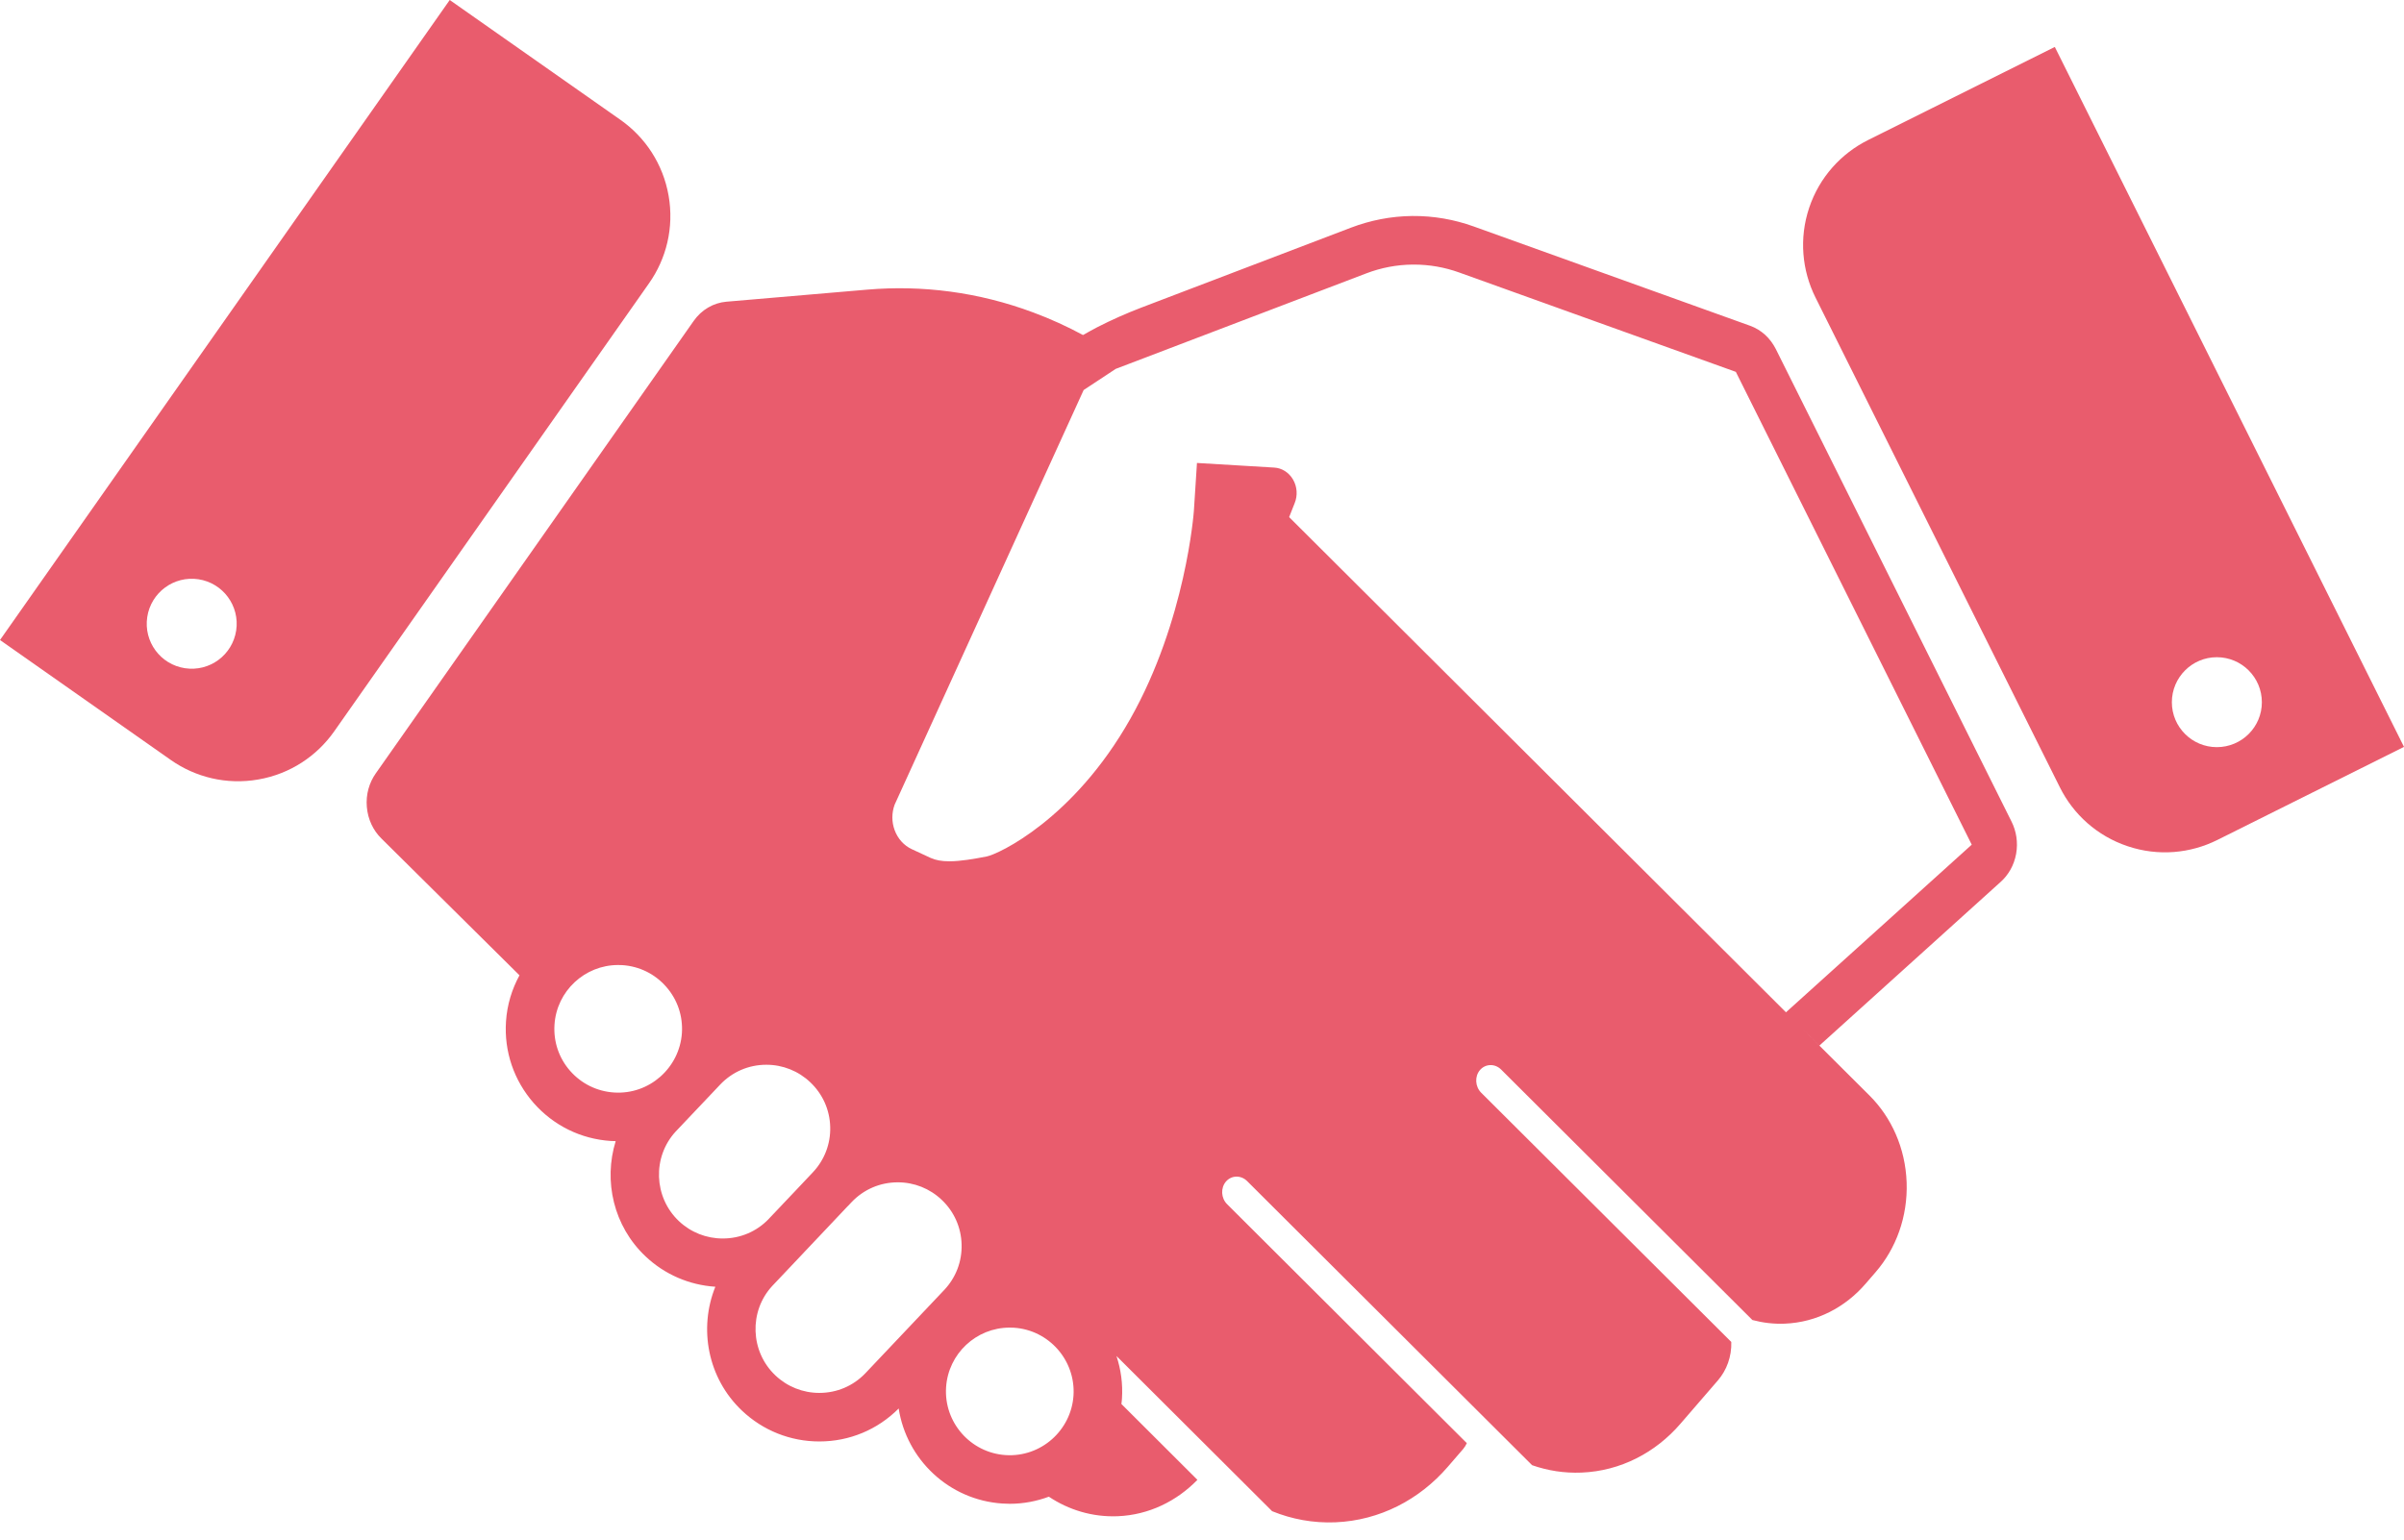
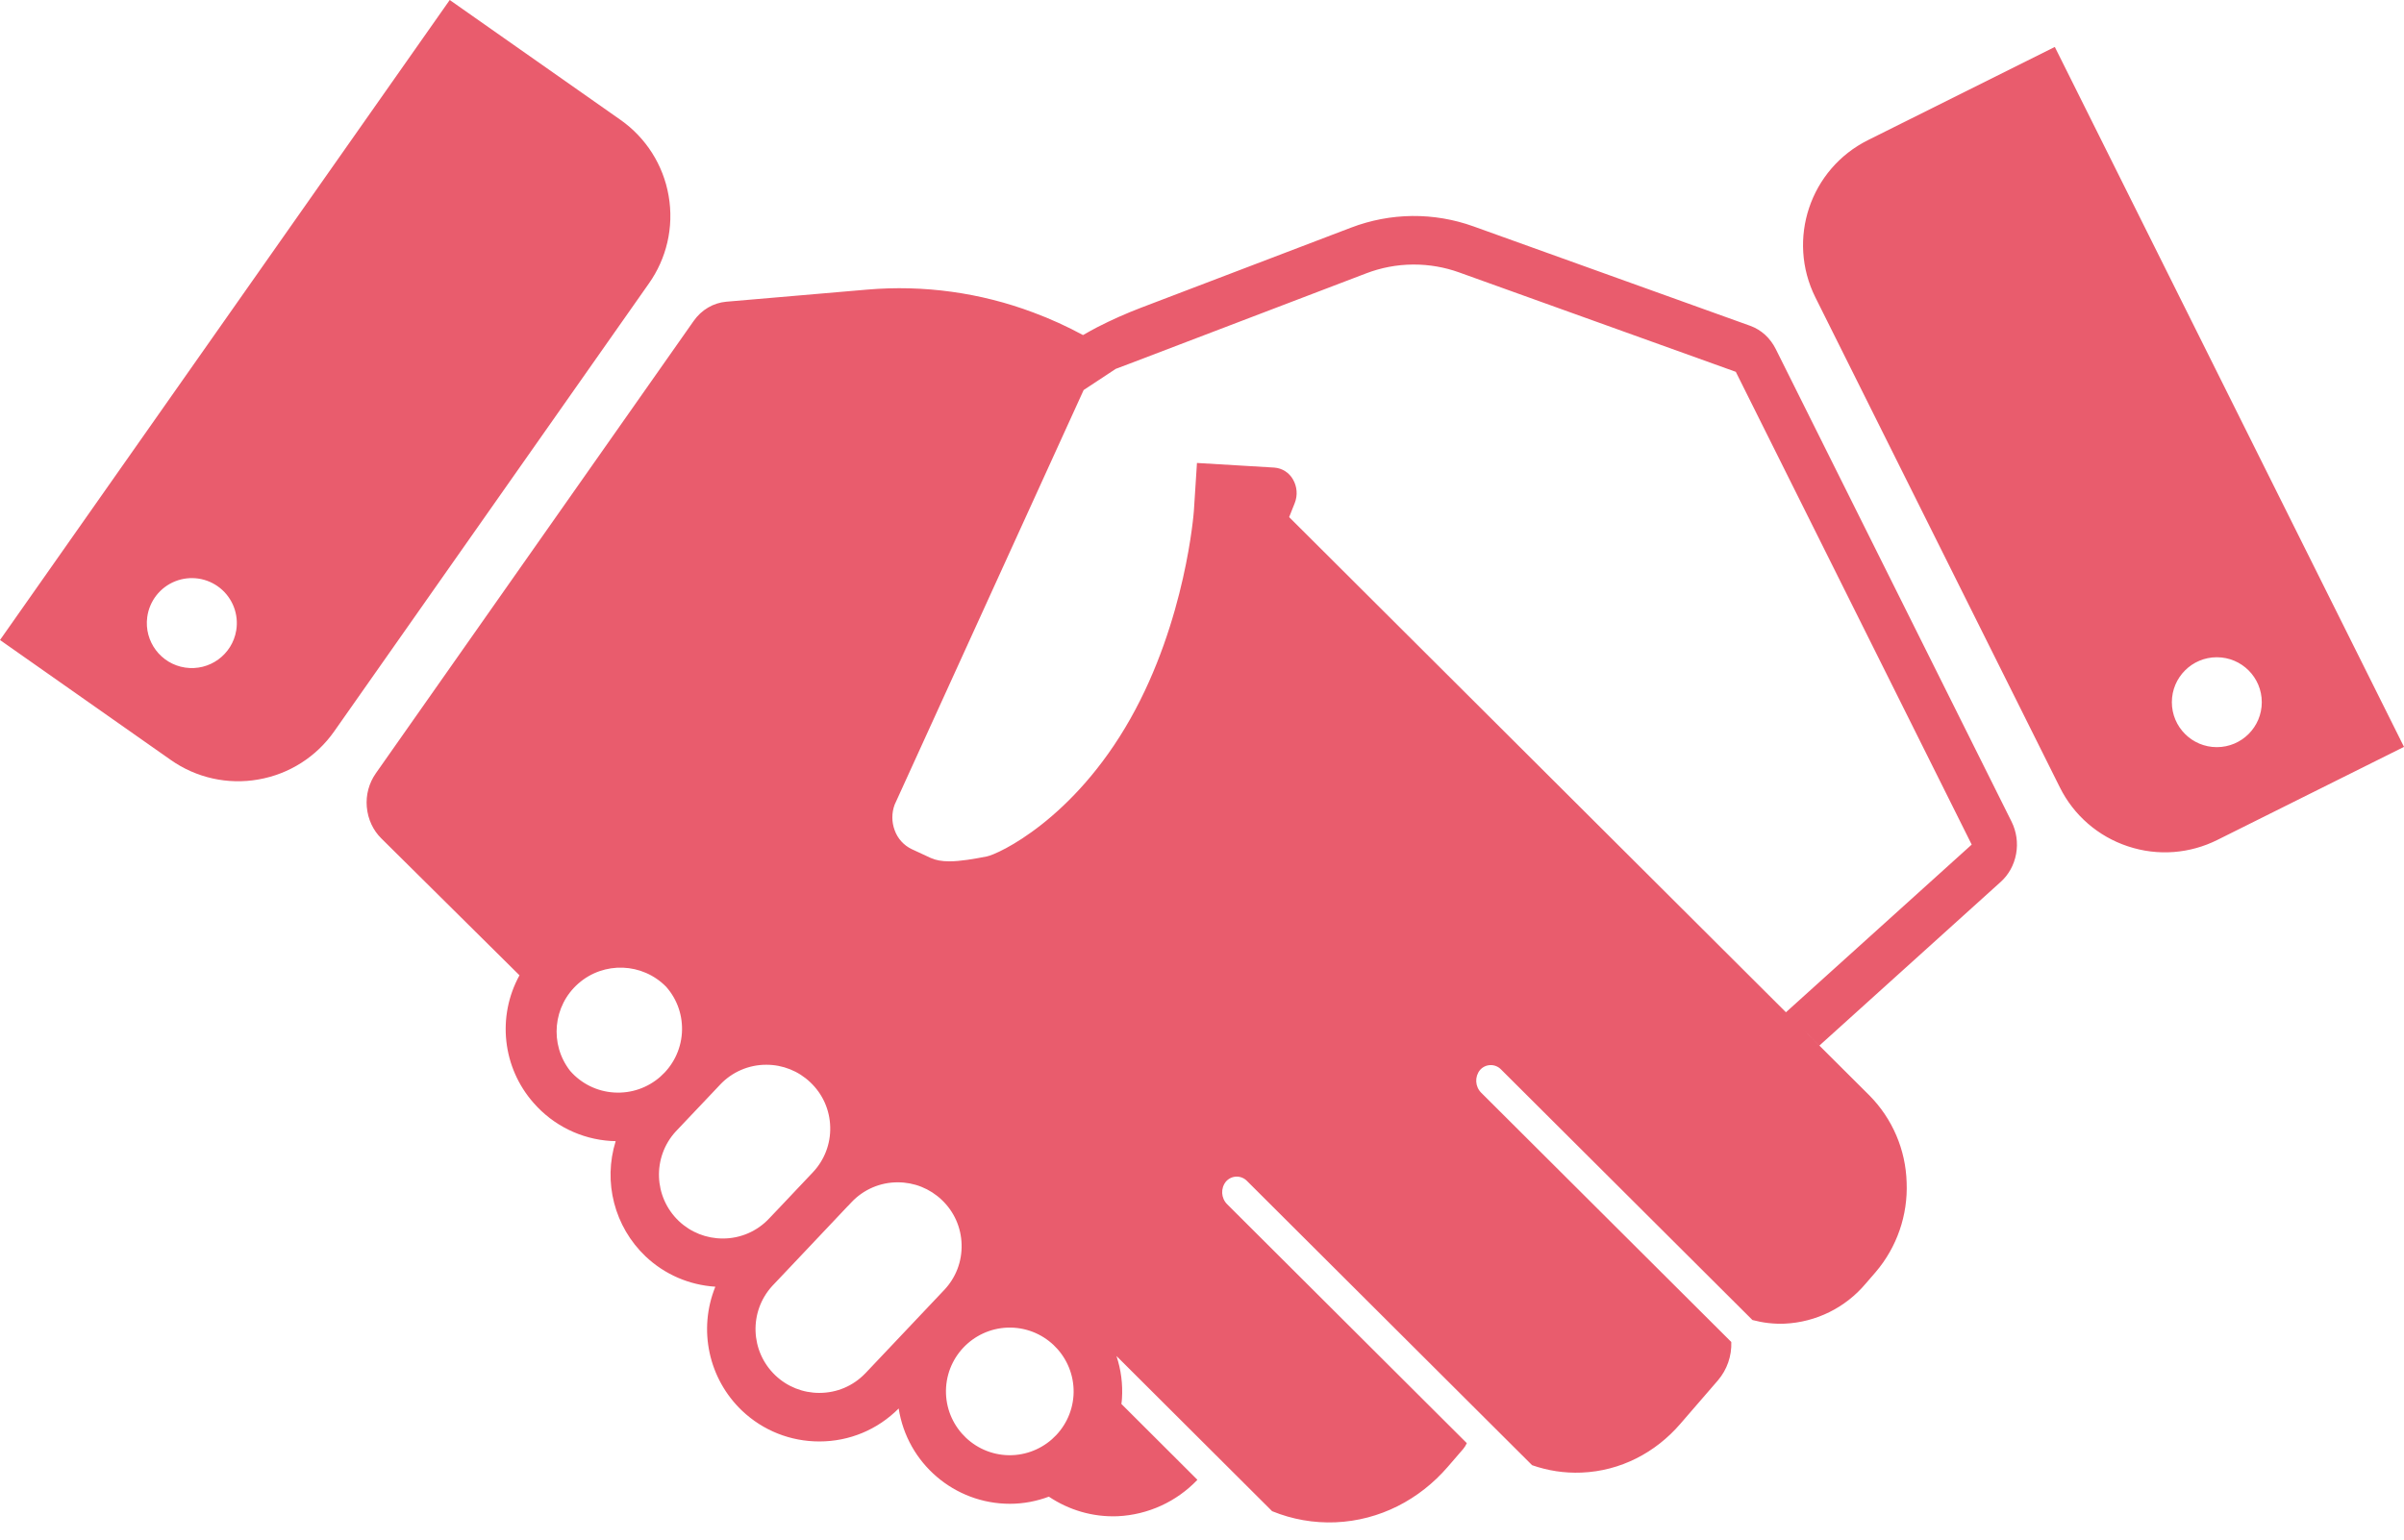
<svg xmlns="http://www.w3.org/2000/svg" width="64" height="41" viewBox="0 0 64 41" fill="none">
-   <path d="M53.553 21.882L47.274 9.291C47.203 9.152 47.108 9.023 46.989 8.914C46.869 8.806 46.734 8.727 46.594 8.676L39.231 6.03C38.718 5.846 38.169 5.747 37.597 5.752C37.026 5.758 36.479 5.868 35.968 6.062L30.381 8.193C29.988 8.344 29.598 8.516 29.213 8.713C29.084 8.78 28.958 8.852 28.832 8.922C28.41 8.694 27.97 8.493 27.51 8.322C26.045 7.774 24.544 7.589 23.091 7.713L19.333 8.035C19.169 8.05 19.004 8.1 18.85 8.191C18.696 8.281 18.568 8.404 18.468 8.546L10.005 20.594C9.83 20.841 9.737 21.156 9.766 21.489C9.794 21.823 9.937 22.115 10.149 22.325L13.83 25.973C13.628 26.343 13.5 26.758 13.471 27.202C13.418 28 13.68 28.77 14.206 29.372C14.734 29.973 15.463 30.333 16.262 30.385C16.304 30.388 16.348 30.388 16.391 30.389C16.063 31.448 16.331 32.65 17.184 33.456C17.694 33.94 18.349 34.221 19.044 34.267C18.596 35.377 18.838 36.701 19.754 37.567C20.312 38.096 21.043 38.387 21.812 38.387C22.613 38.387 23.361 38.075 23.925 37.509C24.135 38.865 25.262 39.947 26.687 40.04C26.753 40.044 26.82 40.047 26.885 40.047C27.25 40.047 27.598 39.978 27.923 39.858C28.453 40.211 29.084 40.405 29.757 40.378C30.583 40.344 31.324 39.979 31.878 39.409L29.854 37.389C29.859 37.342 29.867 37.297 29.869 37.249C29.895 36.852 29.841 36.468 29.723 36.111L33.867 40.244C34.389 40.457 34.958 40.564 35.551 40.54C36.737 40.491 37.793 39.931 38.541 39.065L38.956 38.584C38.995 38.538 39.024 38.487 39.05 38.432L32.67 32.07C32.505 31.907 32.492 31.636 32.638 31.465C32.784 31.296 33.038 31.29 33.201 31.453L40.788 39.019C41.202 39.164 41.645 39.235 42.104 39.216C43.147 39.174 44.077 38.681 44.735 37.918L45.737 36.758C45.966 36.491 46.103 36.13 46.091 35.737L39.432 29.099C39.27 28.936 39.255 28.665 39.401 28.495C39.548 28.325 39.801 28.32 39.964 28.483L46.653 35.153C46.928 35.226 47.216 35.262 47.513 35.25C48.367 35.216 49.128 34.812 49.666 34.187L49.935 33.876C50.474 33.252 50.791 32.407 50.759 31.488C50.726 30.57 50.352 29.754 49.771 29.175L47.985 27.395L48.437 27.844L53.265 23.483C53.47 23.299 53.619 23.041 53.674 22.738C53.728 22.434 53.679 22.135 53.553 21.882ZM16.346 29.094C15.893 29.064 15.479 28.86 15.179 28.519C14.879 28.178 14.732 27.74 14.762 27.287C14.819 26.396 15.565 25.699 16.455 25.699C16.492 25.699 16.531 25.7 16.569 25.702C17.021 25.732 17.436 25.936 17.735 26.278C18.035 26.619 18.183 27.056 18.154 27.51C18.091 28.438 17.285 29.157 16.346 29.094ZM19.241 32.982C18.805 32.982 18.39 32.818 18.073 32.518C17.401 31.882 17.364 30.811 17.988 30.134C18.02 30.1 18.683 29.399 19.002 29.064L19.169 28.887C19.493 28.544 19.931 28.355 20.403 28.355C20.84 28.355 21.255 28.521 21.571 28.821C21.901 29.133 22.09 29.555 22.102 30.009C22.115 30.462 21.949 30.893 21.638 31.222L21.165 31.723C21.064 31.829 20.955 31.944 20.844 32.061C20.827 32.081 20.807 32.1 20.79 32.119C20.707 32.206 20.635 32.282 20.578 32.342C20.546 32.377 20.513 32.411 20.48 32.445C20.472 32.454 20.465 32.461 20.465 32.462C20.143 32.798 19.707 32.982 19.241 32.982ZM23.035 36.574C22.712 36.91 22.278 37.094 21.811 37.094C21.375 37.094 20.959 36.928 20.643 36.628C19.971 35.993 19.935 34.922 20.557 34.248C20.572 34.232 20.961 33.82 21.402 33.355C21.402 33.354 21.402 33.354 21.402 33.354L21.73 33.008C22.304 32.401 22.492 32.203 22.555 32.135C22.563 32.128 22.571 32.12 22.577 32.113L22.579 32.112C22.634 32.052 22.666 32.019 22.667 32.018C22.991 31.675 23.43 31.486 23.902 31.486C24.339 31.486 24.753 31.651 25.07 31.952C25.4 32.264 25.588 32.686 25.6 33.139C25.613 33.593 25.448 34.025 25.135 34.355C25.104 34.387 23.101 36.505 23.035 36.574ZM26.771 38.75C25.836 38.688 25.125 37.877 25.187 36.943C25.245 36.052 25.988 35.355 26.88 35.355C26.917 35.355 26.956 35.356 26.994 35.358C27.928 35.419 28.639 36.23 28.579 37.165C28.517 38.093 27.712 38.812 26.771 38.75ZM47.547 26.958L34.32 13.771L34.469 13.394C34.547 13.198 34.537 12.966 34.424 12.771C34.31 12.576 34.121 12.463 33.923 12.452L32.94 12.393L31.866 12.329L31.784 13.602C31.783 13.629 31.57 16.524 30.094 19.139C28.581 21.823 26.576 22.748 26.27 22.808C25.929 22.874 25.571 22.937 25.273 22.937C25.069 22.937 24.911 22.908 24.776 22.847L24.274 22.614C24.064 22.516 23.903 22.337 23.818 22.109C23.736 21.888 23.737 21.647 23.818 21.427L28.849 10.387L29.704 9.823L30.049 9.692H30.048L36.371 7.281C36.768 7.129 37.185 7.05 37.607 7.046L37.643 7.046C38.053 7.046 38.459 7.117 38.848 7.257L46.212 9.903L52.492 22.494L47.547 26.958Z" fill="#E95C6D" />
-   <path d="M54.704 1.25L49.733 3.729C49.018 4.086 48.438 4.716 48.164 5.534C47.891 6.352 47.975 7.204 48.331 7.92L54.839 20.968C55.196 21.683 55.826 22.263 56.645 22.536C57.462 22.81 58.314 22.726 59.03 22.369L64 19.89L54.704 1.25ZM59.017 19.897C58.357 19.897 57.82 19.362 57.82 18.701C57.82 18.039 58.357 17.502 59.017 17.502C59.679 17.502 60.216 18.039 60.216 18.701C60.216 19.362 59.679 19.897 59.017 19.897Z" fill="#E95C6D" />
-   <path d="M0 17.044L4.545 20.237C5.199 20.697 6.028 20.907 6.878 20.758C7.729 20.61 8.437 20.131 8.897 19.477L17.278 7.545C17.739 6.892 17.948 6.061 17.8 5.212C17.651 4.361 17.173 3.652 16.519 3.192L11.973 0L0 17.044ZM3.92 16.432C4.019 15.778 4.629 15.328 5.282 15.426C5.937 15.525 6.386 16.135 6.288 16.789C6.189 17.444 5.58 17.894 4.925 17.795C4.271 17.697 3.821 17.087 3.92 16.432Z" fill="#E95C6D" />
+   <path d="M53.553 21.882l-6.28-12.59a1.309 1.309 0 00-.284-.378 1.19 1.19 0 00-.395-.238L39.231 6.03a4.694 4.694 0 00-1.634-.278 4.705 4.705 0 00-1.629.31l-5.587 2.131c-.393.15-.783.323-1.168.52-.129.067-.255.139-.381.21-.422-.229-.862-.43-1.322-.601a10.111 10.111 0 00-4.419-.61l-3.758.323a1.148 1.148 0 00-.483.156c-.154.09-.282.213-.382.355l-8.463 12.048a1.353 1.353 0 00-.24.895c.029.334.172.626.384.836l3.681 3.648a2.973 2.973 0 00.376 3.399 2.974 2.974 0 002.056 1.013c.042.003.085.003.129.004a3.001 3.001 0 00.793 3.067c.51.484 1.165.765 1.86.81a3.004 3.004 0 00.71 3.301c.558.53 1.289.82 2.058.82.801 0 1.549-.313 2.113-.878a2.998 2.998 0 002.96 2.538c.365 0 .713-.069 1.038-.19.53.354 1.162.548 1.834.521a3.133 3.133 0 002.121-.97l-2.024-2.02c.005-.046.013-.09.015-.14a2.984 2.984 0 00-.146-1.137l4.144 4.133a4.02 4.02 0 001.684.296c1.186-.049 2.242-.609 2.99-1.475l.415-.481a.665.665 0 00.094-.152l-6.38-6.362a.452.452 0 01-.032-.605.38.38 0 01.563-.012l7.587 7.566c.414.145.857.216 1.316.197 1.043-.042 1.973-.535 2.63-1.298l1.003-1.16a1.49 1.49 0 00.354-1.02l-6.659-6.639a.453.453 0 01-.031-.604.38.38 0 01.563-.012l6.69 6.67c.274.073.562.109.859.097a2.996 2.996 0 002.153-1.063l.269-.311a3.46 3.46 0 00.824-2.387 3.428 3.428 0 00-.988-2.314l-1.786-1.78.452.449 4.828-4.36c.205-.185.354-.443.409-.747a1.379 1.379 0 00-.121-.855zm-37.207 7.212a1.687 1.687 0 01-1.167-.575 1.702 1.702 0 012.556-2.24c.3.34.448.777.419 1.231a1.703 1.703 0 01-1.808 1.584zm2.895 3.888c-.436 0-.851-.164-1.168-.464a1.705 1.705 0 01-.085-2.384c.032-.034.695-.735 1.014-1.07l.167-.177a1.685 1.685 0 011.234-.532c.437 0 .852.166 1.168.466.33.312.519.733.531 1.188.013.453-.153.884-.464 1.213l-.473.5-.32.339-.055.058-.212.223c-.032.035-.065.07-.098.103a1.682 1.682 0 01-1.24.537zm3.794 3.592c-.323.336-.757.52-1.224.52a1.69 1.69 0 01-1.168-.466 1.703 1.703 0 01-.086-2.38l.845-.893.328-.347.825-.873a.284.284 0 00.022-.022l.002-.001.088-.094a1.685 1.685 0 011.235-.532c.437 0 .85.165 1.168.466.33.312.518.734.53 1.187.013.454-.152.886-.465 1.216l-2.1 2.22zm3.736 2.176a1.702 1.702 0 01-1.584-1.807 1.701 1.701 0 011.807-1.585 1.703 1.703 0 011.585 1.807 1.704 1.704 0 01-1.808 1.585zm20.776-11.792L34.32 13.771l.15-.377a.722.722 0 00-.046-.623.622.622 0 00-.501-.319l-.983-.059-1.074-.064-.082 1.273c-.001.027-.214 2.922-1.69 5.537-1.513 2.684-3.518 3.61-3.824 3.669-.341.066-.7.13-.997.13-.204 0-.362-.03-.497-.091l-.502-.233a.887.887 0 01-.456-.505.974.974 0 010-.682l5.031-11.04.855-.564.345-.13L36.37 7.28c.397-.152.814-.231 1.236-.235h.036c.41 0 .816.07 1.205.21l7.364 2.647 6.28 12.59-4.945 4.465zM54.704 1.25L49.733 3.73A3.123 3.123 0 0048.33 7.92l6.508 13.048a3.11 3.11 0 001.806 1.568c.817.274 1.669.19 2.385-.167L64 19.89 54.704 1.25zm4.313 18.647a1.197 1.197 0 110-2.394 1.197 1.197 0 010 2.394zM0 17.044l4.545 3.193a3.11 3.11 0 002.333.521 3.11 3.11 0 002.019-1.281l8.381-11.932c.46-.653.67-1.484.522-2.333a3.118 3.118 0 00-1.281-2.02L11.973 0 0 17.044zm3.92-.612a1.198 1.198 0 112.369.357 1.198 1.198 0 01-2.369-.357z" fill="#E95C6D" />
</svg>
